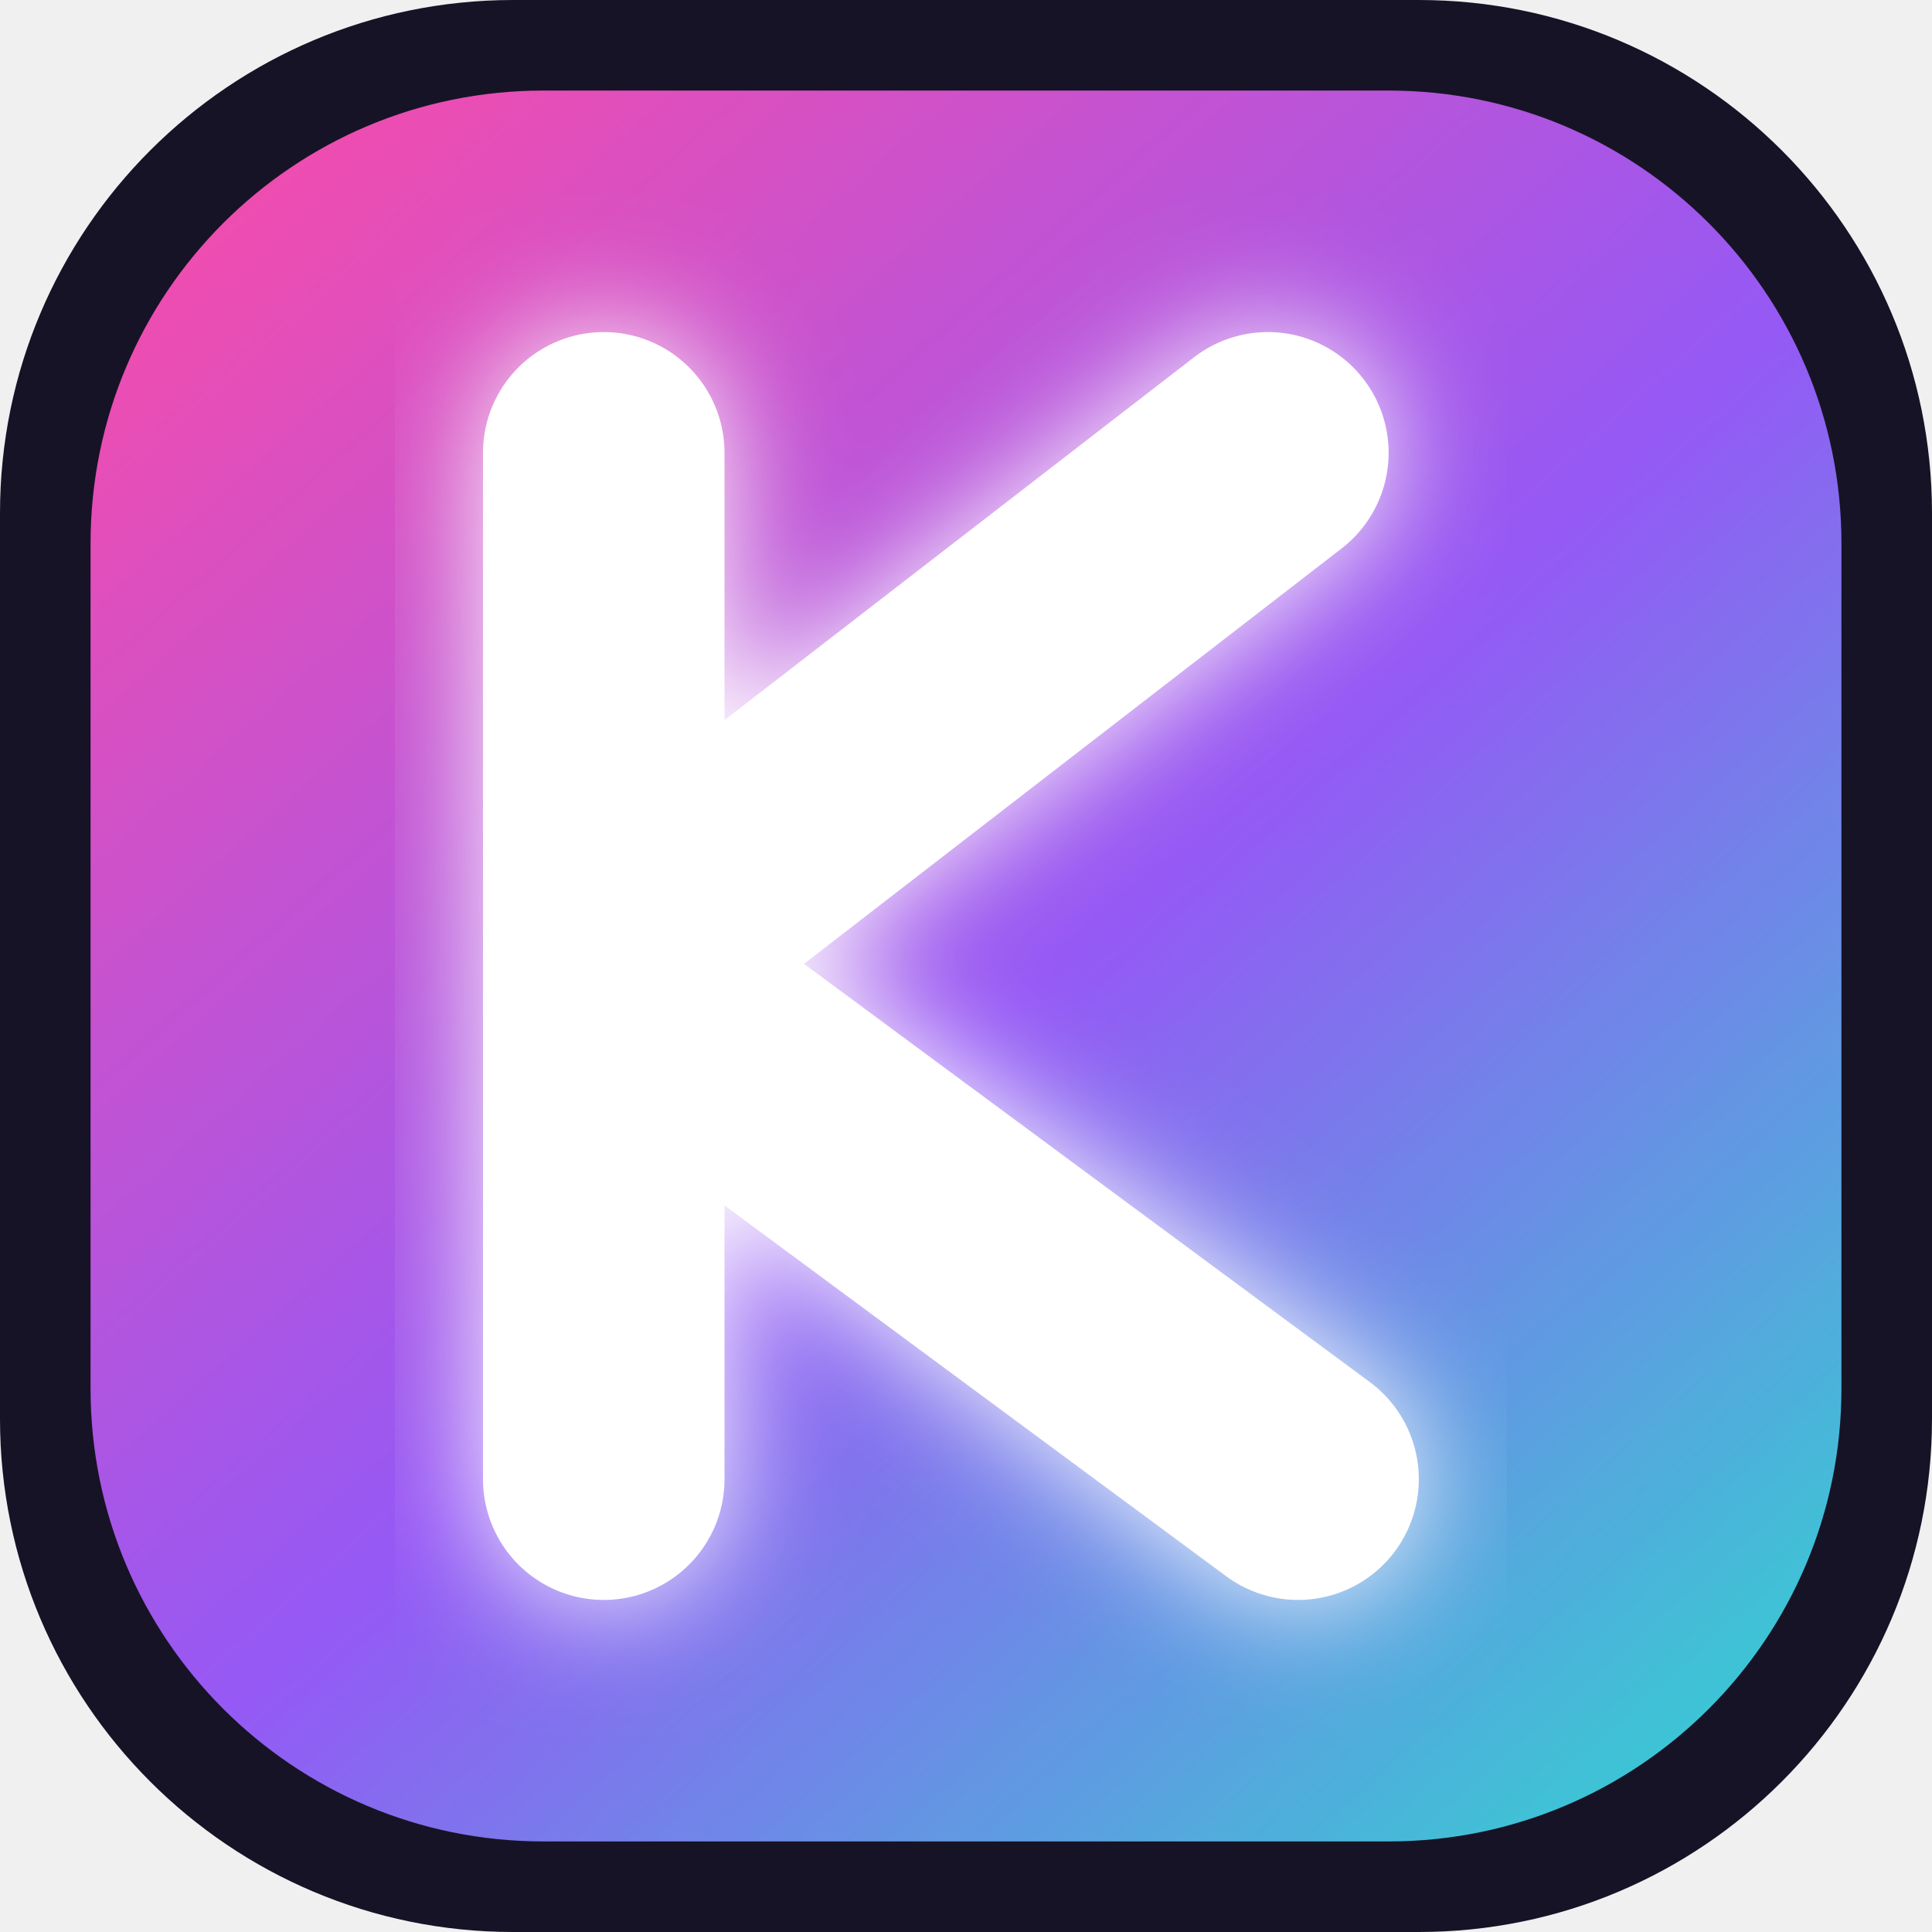
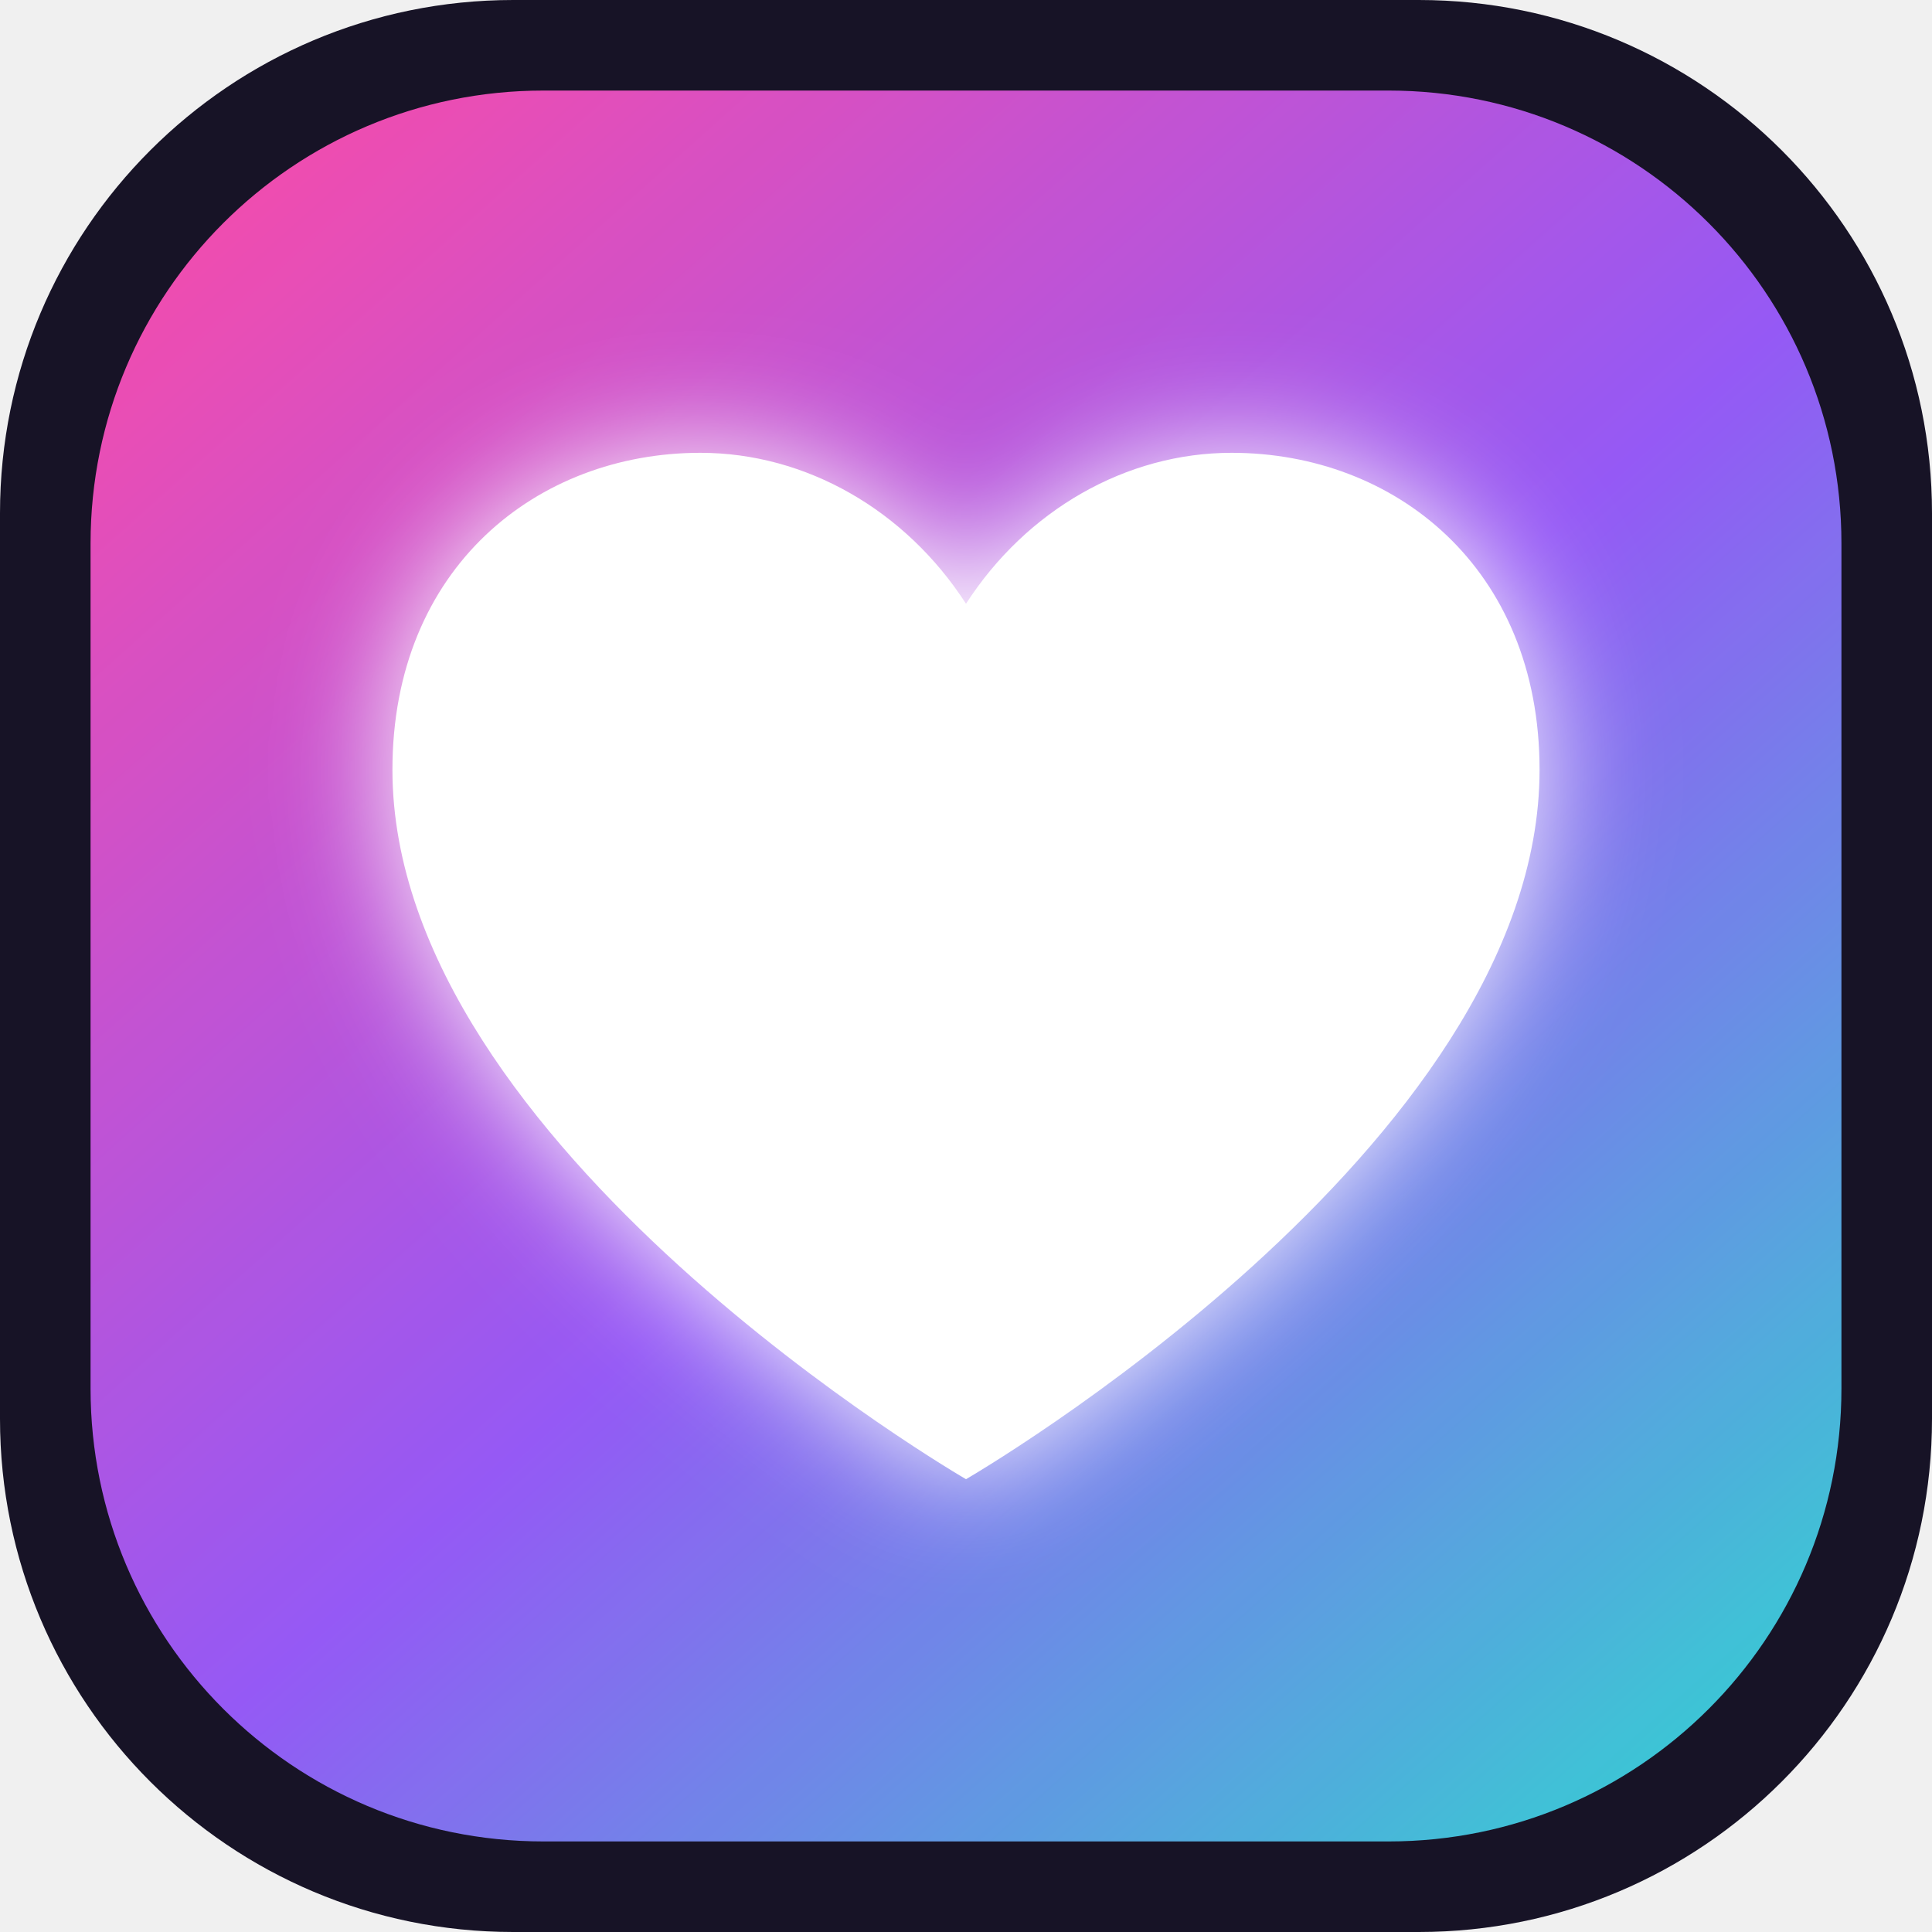
<svg xmlns="http://www.w3.org/2000/svg" viewBox="0 0 64 64" role="img" aria-labelledby="title">
  <defs>
    <linearGradient id="bg" x1="8" y1="4" x2="58" y2="60" gradientUnits="userSpaceOnUse">
      <stop stop-color="#ff4fb3" />
      <stop offset="0.52" stop-color="#9b5cff" />
      <stop offset="1" stop-color="#35d9da" />
    </linearGradient>
    <filter id="glow" x="-30%" y="-30%" width="160%" height="160%">
      <feGaussianBlur stdDeviation="2" result="blur" />
      <feMerge>
        <feMergeNode in="blur" />
        <feMergeNode in="SourceGraphic" />
      </feMerge>
    </filter>
  </defs>
  <rect width="64" height="64" rx="17" fill="#171326" />
  <rect x="3" y="3" width="58" height="58" rx="15" fill="url(#bg)" opacity=".95" />
-   <path d="M20 15v34M20 32l22-17M20 32l23 17" fill="none" stroke="#fff" stroke-linecap="round" stroke-linejoin="round" stroke-width="8" filter="url(#glow)" />
+   <path d="M32 49S13 38 13 25.5C13 18.8 17.8 15 23.2 15c3.5 0 6.8 1.9 8.8 5 2-3.1 5.3-5 8.8-5C46.2 15 51 18.8 51 25.5 51 38 32 49 32 49Z" fill="#fff" filter="url(#glow)" />
</svg>
